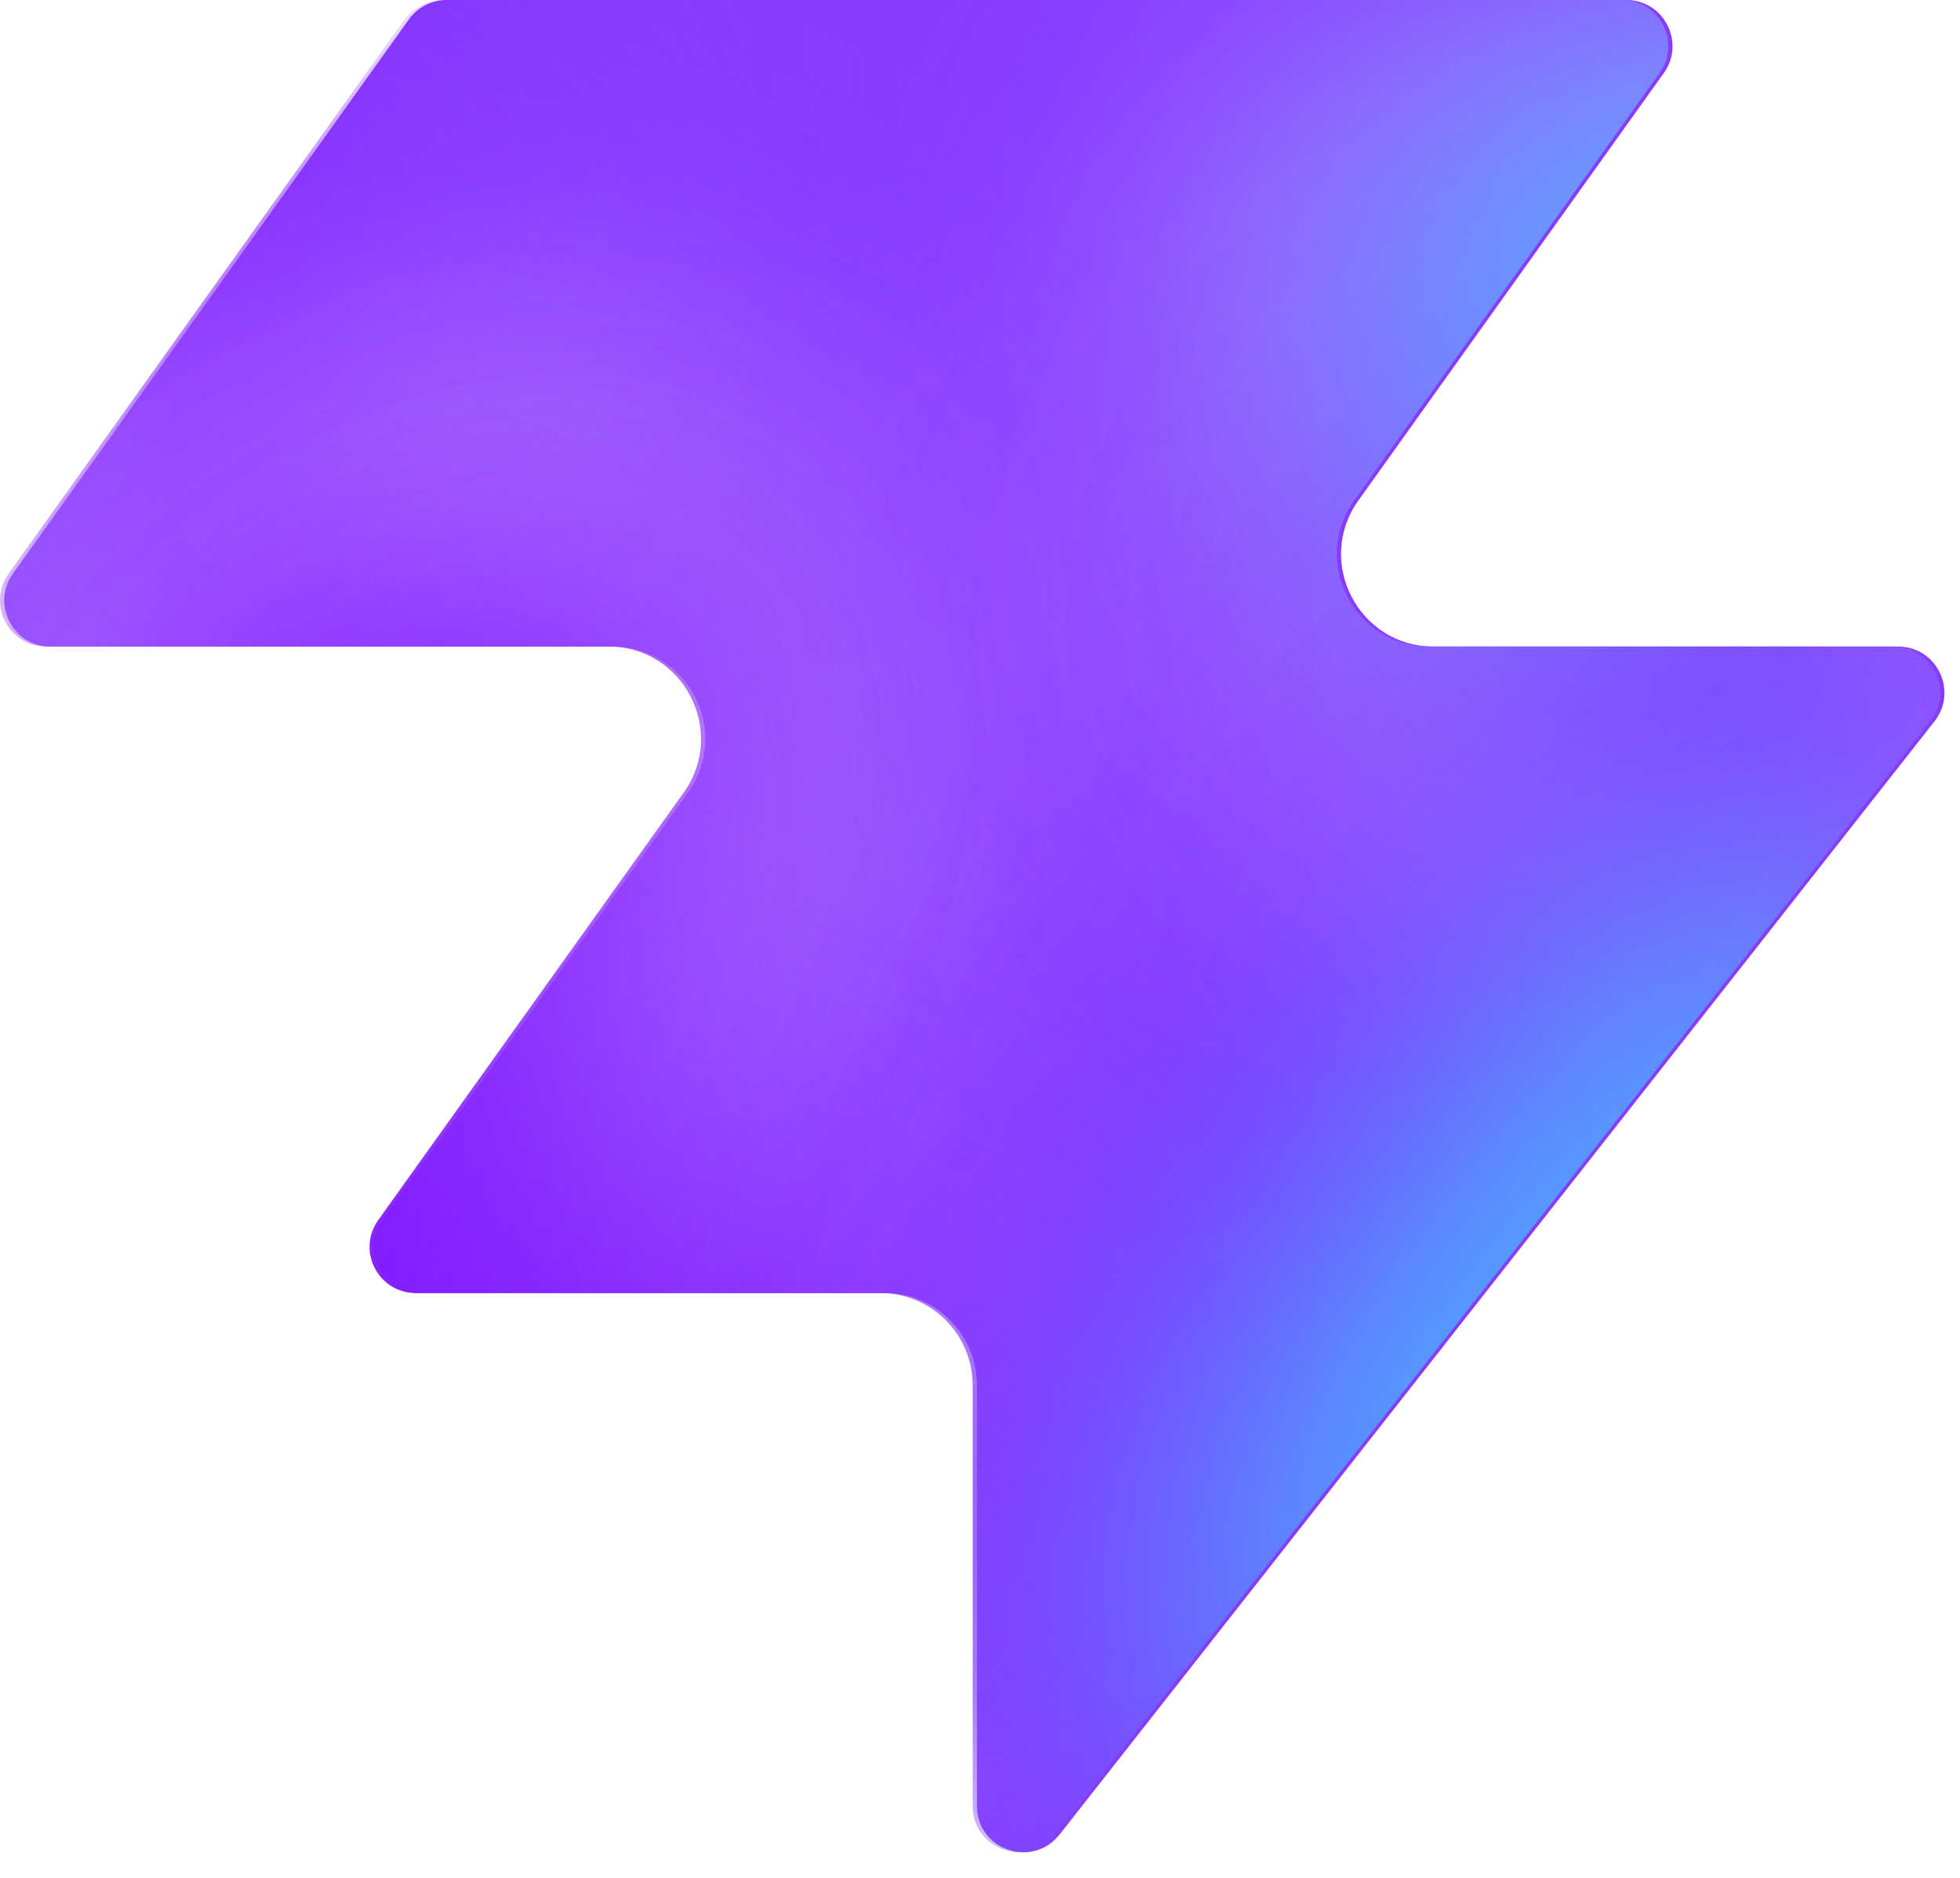
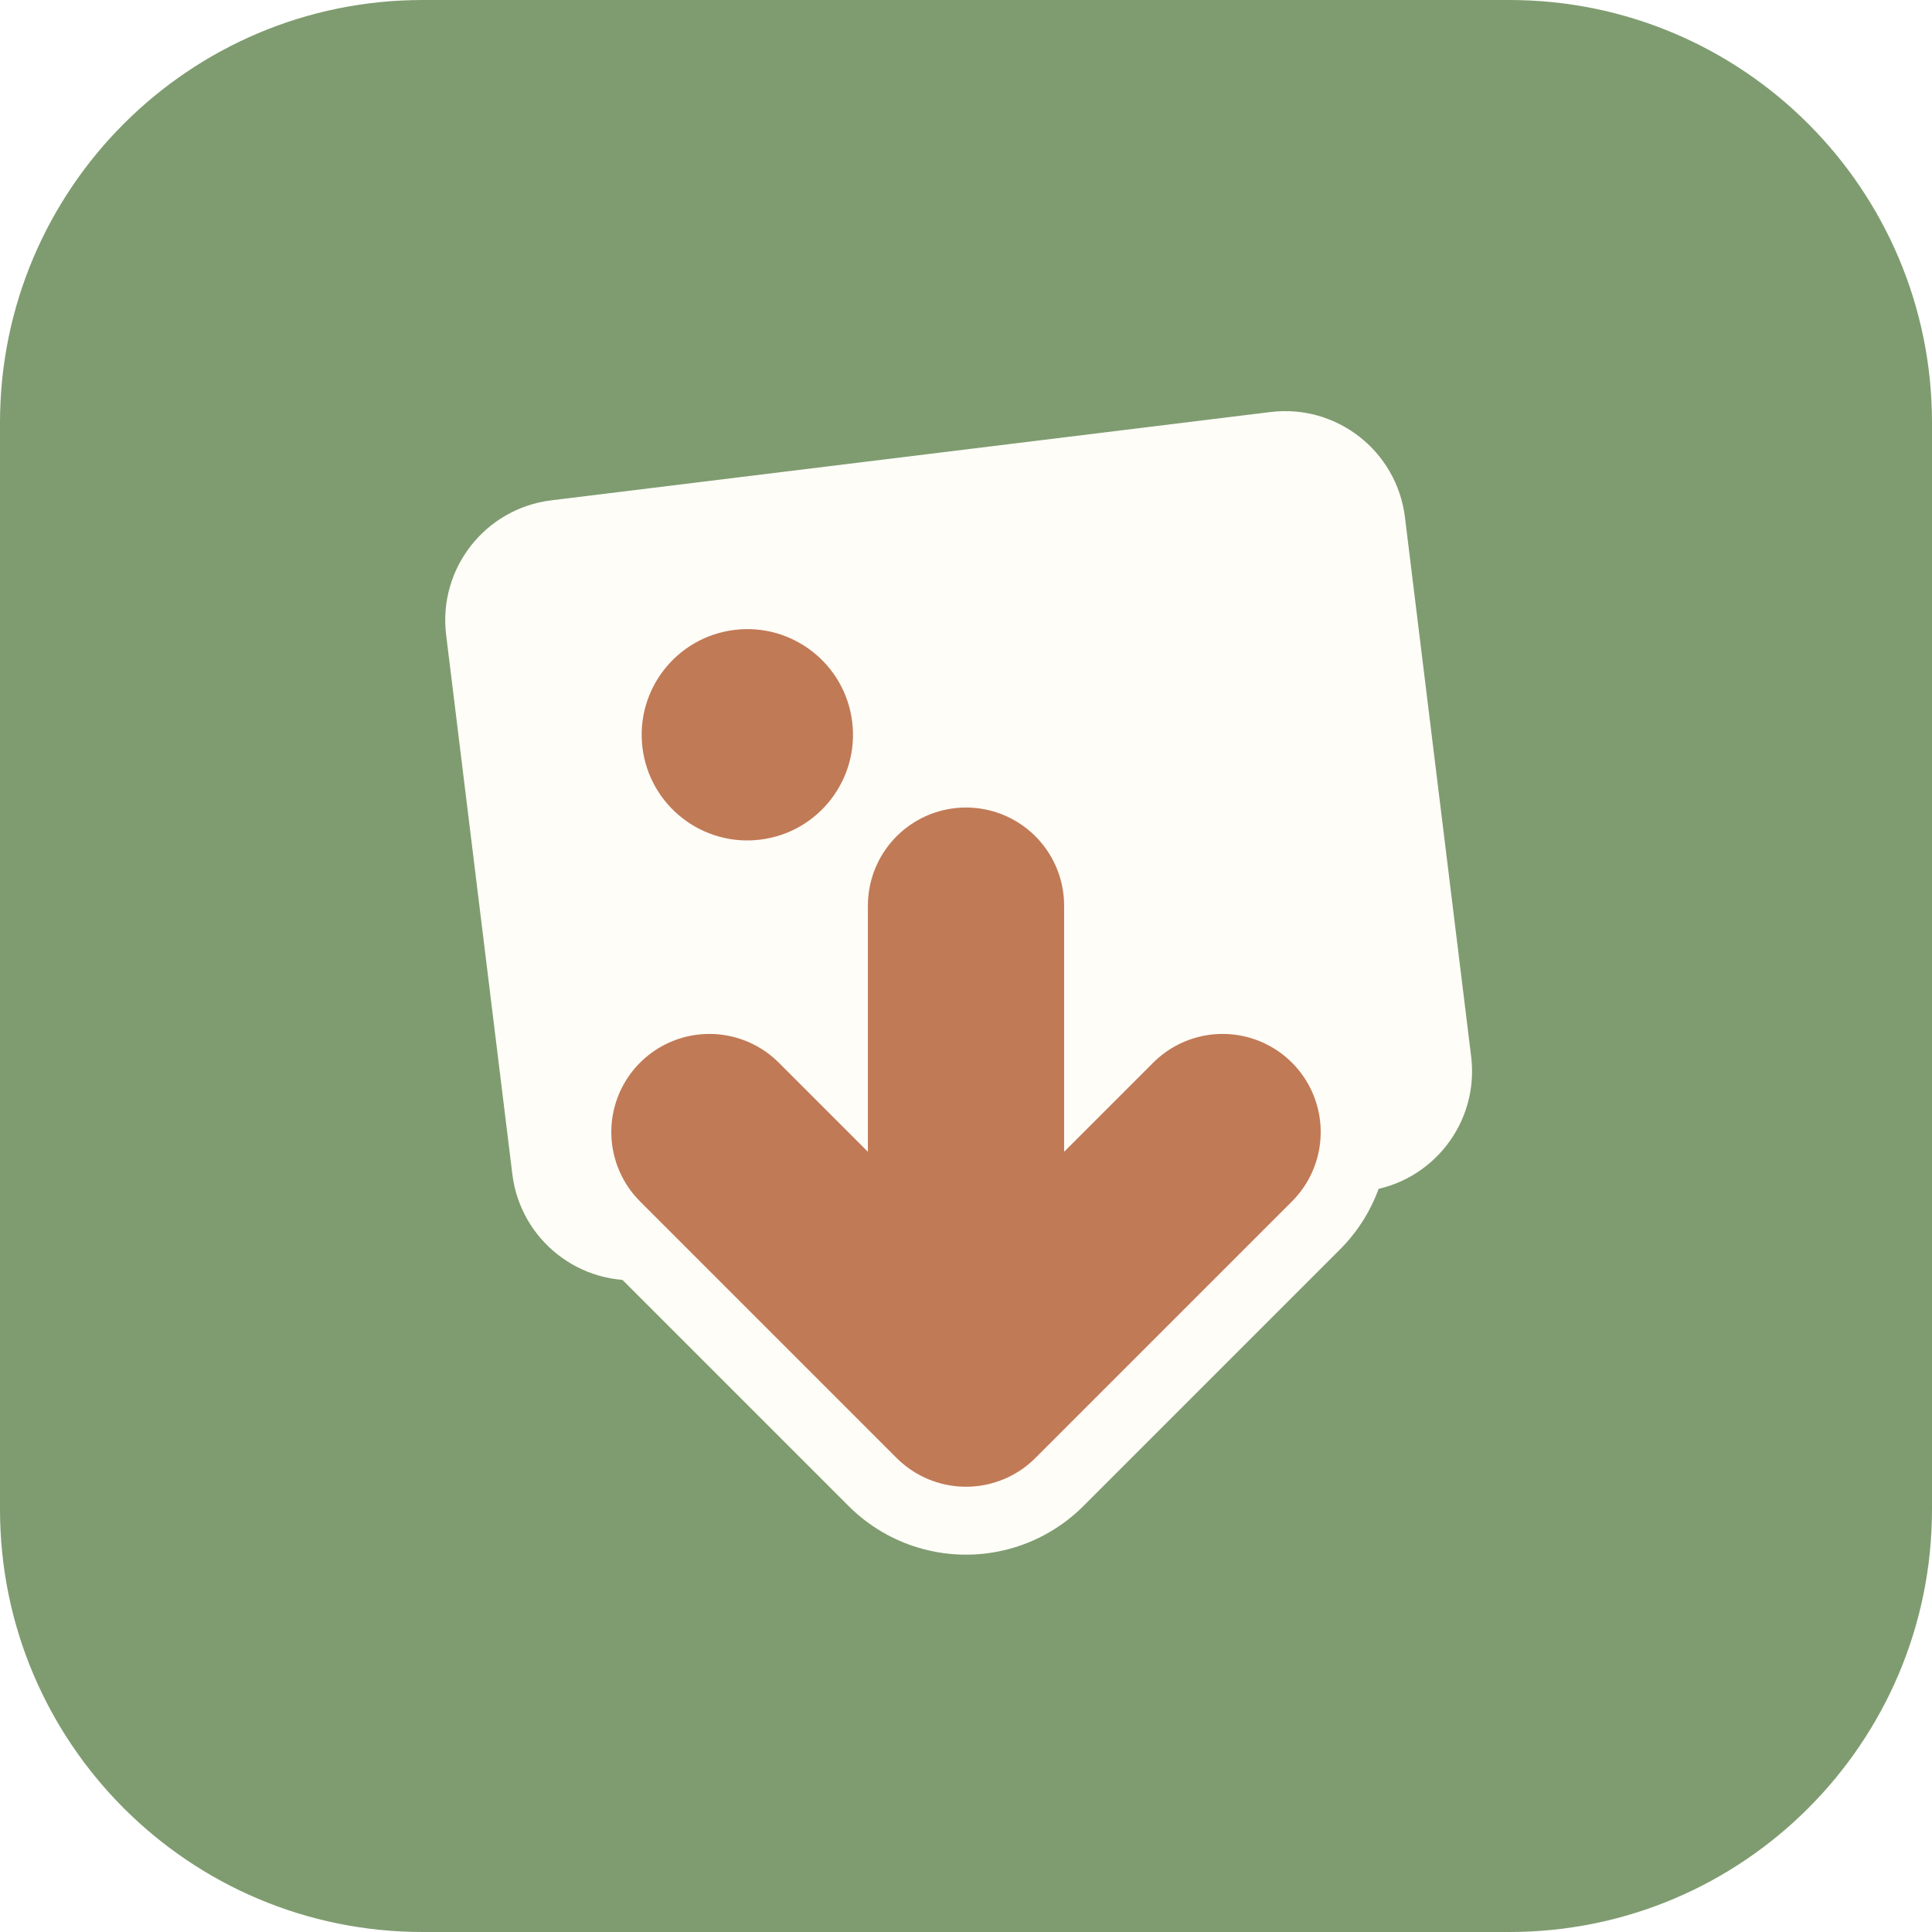
- <svg xmlns="http://www.w3.org/2000/svg" width="48" height="46" fill="none" viewBox="0 0 48 46">
-   <path fill="#863bff" d="M25.946 44.938c-.664.845-2.021.375-2.021-.698V33.937a2.26 2.26 0 0 0-2.262-2.262H10.287c-.92 0-1.456-1.04-.92-1.788l7.48-10.471c1.07-1.497 0-3.578-1.842-3.578H1.237c-.92 0-1.456-1.04-.92-1.788L10.013.474c.214-.297.556-.474.92-.474h28.894c.92 0 1.456 1.04.92 1.788l-7.48 10.471c-1.07 1.498 0 3.579 1.842 3.579h11.377c.943 0 1.473 1.088.89 1.83L25.947 44.94z" style="fill:#863bff;fill:color(display-p3 .525 .23 1);fill-opacity:1" />
-   <mask id="a" width="48" height="46" x="0" y="0" maskUnits="userSpaceOnUse" style="mask-type:alpha">
-     <path fill="#000" d="M25.842 44.938c-.664.844-2.021.375-2.021-.698V33.937a2.26 2.26 0 0 0-2.262-2.262H10.183c-.92 0-1.456-1.04-.92-1.788l7.48-10.471c1.07-1.498 0-3.579-1.842-3.579H1.133c-.92 0-1.456-1.04-.92-1.787L9.91.473c.214-.297.556-.474.92-.474h28.894c.92 0 1.456 1.04.92 1.788l-7.48 10.471c-1.07 1.498 0 3.578 1.842 3.578h11.377c.943 0 1.473 1.088.89 1.832L25.843 44.94z" style="fill:#000;fill-opacity:1" />
-   </mask>
-   <g mask="url(#a)">
-     <g filter="url(#b)">
-       <ellipse cx="5.508" cy="14.704" fill="#ede6ff" rx="5.508" ry="14.704" style="fill:#ede6ff;fill:color(display-p3 .927 .903 1);fill-opacity:1" transform="matrix(.00324 1 1 -.00324 -4.47 31.516)" />
-     </g>
-     <g filter="url(#c)">
-       <ellipse cx="10.399" cy="29.851" fill="#ede6ff" rx="10.399" ry="29.851" style="fill:#ede6ff;fill:color(display-p3 .927 .903 1);fill-opacity:1" transform="matrix(.00324 1 1 -.00324 -39.328 7.883)" />
-     </g>
-     <g filter="url(#d)">
-       <ellipse cx="5.508" cy="30.487" fill="#7e14ff" rx="5.508" ry="30.487" style="fill:#7e14ff;fill:color(display-p3 .492 .077 1);fill-opacity:1" transform="rotate(89.814 -25.913 -14.639)scale(1 -1)" />
-     </g>
-     <g filter="url(#e)">
-       <ellipse cx="5.508" cy="30.599" fill="#7e14ff" rx="5.508" ry="30.599" style="fill:#7e14ff;fill:color(display-p3 .492 .077 1);fill-opacity:1" transform="rotate(89.814 -32.644 -3.334)scale(1 -1)" />
-     </g>
-     <g filter="url(#f)">
-       <ellipse cx="5.508" cy="30.599" fill="#7e14ff" rx="5.508" ry="30.599" style="fill:#7e14ff;fill:color(display-p3 .492 .077 1);fill-opacity:1" transform="matrix(.00324 1 1 -.00324 -34.34 30.47)" />
-     </g>
-     <g filter="url(#g)">
-       <ellipse cx="14.072" cy="22.078" fill="#ede6ff" rx="14.072" ry="22.078" style="fill:#ede6ff;fill:color(display-p3 .927 .903 1);fill-opacity:1" transform="rotate(93.35 24.506 48.493)scale(-1 1)" />
-     </g>
-     <g filter="url(#h)">
-       <ellipse cx="3.47" cy="21.501" fill="#7e14ff" rx="3.47" ry="21.501" style="fill:#7e14ff;fill:color(display-p3 .492 .077 1);fill-opacity:1" transform="rotate(89.009 28.708 47.59)scale(-1 1)" />
-     </g>
-     <g filter="url(#i)">
-       <ellipse cx="3.47" cy="21.501" fill="#7e14ff" rx="3.47" ry="21.501" style="fill:#7e14ff;fill:color(display-p3 .492 .077 1);fill-opacity:1" transform="rotate(89.009 28.708 47.59)scale(-1 1)" />
-     </g>
-     <g filter="url(#j)">
-       <ellipse cx=".387" cy="8.972" fill="#7e14ff" rx="4.407" ry="29.108" style="fill:#7e14ff;fill:color(display-p3 .492 .077 1);fill-opacity:1" transform="rotate(39.51 .387 8.972)" />
-     </g>
-     <g filter="url(#k)">
-       <ellipse cx="47.523" cy="-6.092" fill="#7e14ff" rx="4.407" ry="29.108" style="fill:#7e14ff;fill:color(display-p3 .492 .077 1);fill-opacity:1" transform="rotate(37.892 47.523 -6.092)" />
-     </g>
-     <g filter="url(#l)">
-       <ellipse cx="41.412" cy="6.333" fill="#47bfff" rx="5.971" ry="9.665" style="fill:#47bfff;fill:color(display-p3 .28 .748 1);fill-opacity:1" transform="rotate(37.892 41.412 6.333)" />
-     </g>
-     <g filter="url(#m)">
-       <ellipse cx="-1.879" cy="38.332" fill="#7e14ff" rx="4.407" ry="29.108" style="fill:#7e14ff;fill:color(display-p3 .492 .077 1);fill-opacity:1" transform="rotate(37.892 -1.88 38.332)" />
-     </g>
-     <g filter="url(#n)">
-       <ellipse cx="-1.879" cy="38.332" fill="#7e14ff" rx="4.407" ry="29.108" style="fill:#7e14ff;fill:color(display-p3 .492 .077 1);fill-opacity:1" transform="rotate(37.892 -1.88 38.332)" />
-     </g>
-     <g filter="url(#o)">
-       <ellipse cx="35.651" cy="29.907" fill="#7e14ff" rx="4.407" ry="29.108" style="fill:#7e14ff;fill:color(display-p3 .492 .077 1);fill-opacity:1" transform="rotate(37.892 35.651 29.907)" />
-     </g>
-     <g filter="url(#p)">
-       <ellipse cx="38.418" cy="32.4" fill="#47bfff" rx="5.971" ry="15.297" style="fill:#47bfff;fill:color(display-p3 .28 .748 1);fill-opacity:1" transform="rotate(37.892 38.418 32.4)" />
-     </g>
+ <svg xmlns="http://www.w3.org/2000/svg" viewBox="0 0 64 64">
+   <rect width="64" height="64" rx="14" fill="#7f9c70" />
+   <g transform="rotate(-7 32 30)">
+     <rect x="16" y="15" width="32" height="26" rx="4" fill="#fffdf8" />
+     <circle cx="25.5" cy="23.5" r="3.5" fill="#c17a56" />
  </g>
-   <defs>
-     <filter id="b" width="60.045" height="41.654" x="-19.77" y="16.149" color-interpolation-filters="sRGB" filterUnits="userSpaceOnUse">
-       <feFlood flood-opacity="0" result="BackgroundImageFix" />
-       <feBlend in="SourceGraphic" in2="BackgroundImageFix" result="shape" />
-       <feGaussianBlur result="effect1_foregroundBlur_2002_17158" stdDeviation="7.659" />
-     </filter>
-     <filter id="c" width="90.34" height="51.437" x="-54.613" y="-7.533" color-interpolation-filters="sRGB" filterUnits="userSpaceOnUse">
-       <feFlood flood-opacity="0" result="BackgroundImageFix" />
-       <feBlend in="SourceGraphic" in2="BackgroundImageFix" result="shape" />
-       <feGaussianBlur result="effect1_foregroundBlur_2002_17158" stdDeviation="7.659" />
-     </filter>
-     <filter id="d" width="79.355" height="29.4" x="-49.64" y="2.03" color-interpolation-filters="sRGB" filterUnits="userSpaceOnUse">
-       <feFlood flood-opacity="0" result="BackgroundImageFix" />
-       <feBlend in="SourceGraphic" in2="BackgroundImageFix" result="shape" />
-       <feGaussianBlur result="effect1_foregroundBlur_2002_17158" stdDeviation="4.596" />
-     </filter>
-     <filter id="e" width="79.579" height="29.4" x="-45.045" y="20.029" color-interpolation-filters="sRGB" filterUnits="userSpaceOnUse">
-       <feFlood flood-opacity="0" result="BackgroundImageFix" />
-       <feBlend in="SourceGraphic" in2="BackgroundImageFix" result="shape" />
-       <feGaussianBlur result="effect1_foregroundBlur_2002_17158" stdDeviation="4.596" />
-     </filter>
-     <filter id="f" width="79.579" height="29.4" x="-43.513" y="21.178" color-interpolation-filters="sRGB" filterUnits="userSpaceOnUse">
-       <feFlood flood-opacity="0" result="BackgroundImageFix" />
-       <feBlend in="SourceGraphic" in2="BackgroundImageFix" result="shape" />
-       <feGaussianBlur result="effect1_foregroundBlur_2002_17158" stdDeviation="4.596" />
-     </filter>
-     <filter id="g" width="74.749" height="58.852" x="15.756" y="-17.901" color-interpolation-filters="sRGB" filterUnits="userSpaceOnUse">
-       <feFlood flood-opacity="0" result="BackgroundImageFix" />
-       <feBlend in="SourceGraphic" in2="BackgroundImageFix" result="shape" />
-       <feGaussianBlur result="effect1_foregroundBlur_2002_17158" stdDeviation="7.659" />
-     </filter>
-     <filter id="h" width="61.377" height="25.362" x="23.548" y="2.284" color-interpolation-filters="sRGB" filterUnits="userSpaceOnUse">
-       <feFlood flood-opacity="0" result="BackgroundImageFix" />
-       <feBlend in="SourceGraphic" in2="BackgroundImageFix" result="shape" />
-       <feGaussianBlur result="effect1_foregroundBlur_2002_17158" stdDeviation="4.596" />
-     </filter>
-     <filter id="i" width="61.377" height="25.362" x="23.548" y="2.284" color-interpolation-filters="sRGB" filterUnits="userSpaceOnUse">
-       <feFlood flood-opacity="0" result="BackgroundImageFix" />
-       <feBlend in="SourceGraphic" in2="BackgroundImageFix" result="shape" />
-       <feGaussianBlur result="effect1_foregroundBlur_2002_17158" stdDeviation="4.596" />
-     </filter>
-     <filter id="j" width="56.045" height="63.649" x="-27.636" y="-22.853" color-interpolation-filters="sRGB" filterUnits="userSpaceOnUse">
-       <feFlood flood-opacity="0" result="BackgroundImageFix" />
-       <feBlend in="SourceGraphic" in2="BackgroundImageFix" result="shape" />
-       <feGaussianBlur result="effect1_foregroundBlur_2002_17158" stdDeviation="4.596" />
-     </filter>
-     <filter id="k" width="54.814" height="64.646" x="20.116" y="-38.415" color-interpolation-filters="sRGB" filterUnits="userSpaceOnUse">
-       <feFlood flood-opacity="0" result="BackgroundImageFix" />
-       <feBlend in="SourceGraphic" in2="BackgroundImageFix" result="shape" />
-       <feGaussianBlur result="effect1_foregroundBlur_2002_17158" stdDeviation="4.596" />
-     </filter>
-     <filter id="l" width="33.541" height="35.313" x="24.641" y="-11.323" color-interpolation-filters="sRGB" filterUnits="userSpaceOnUse">
-       <feFlood flood-opacity="0" result="BackgroundImageFix" />
-       <feBlend in="SourceGraphic" in2="BackgroundImageFix" result="shape" />
-       <feGaussianBlur result="effect1_foregroundBlur_2002_17158" stdDeviation="4.596" />
-     </filter>
-     <filter id="m" width="54.814" height="64.646" x="-29.286" y="6.009" color-interpolation-filters="sRGB" filterUnits="userSpaceOnUse">
-       <feFlood flood-opacity="0" result="BackgroundImageFix" />
-       <feBlend in="SourceGraphic" in2="BackgroundImageFix" result="shape" />
-       <feGaussianBlur result="effect1_foregroundBlur_2002_17158" stdDeviation="4.596" />
-     </filter>
-     <filter id="n" width="54.814" height="64.646" x="-29.286" y="6.009" color-interpolation-filters="sRGB" filterUnits="userSpaceOnUse">
-       <feFlood flood-opacity="0" result="BackgroundImageFix" />
-       <feBlend in="SourceGraphic" in2="BackgroundImageFix" result="shape" />
-       <feGaussianBlur result="effect1_foregroundBlur_2002_17158" stdDeviation="4.596" />
-     </filter>
-     <filter id="o" width="54.814" height="64.646" x="8.244" y="-2.416" color-interpolation-filters="sRGB" filterUnits="userSpaceOnUse">
-       <feFlood flood-opacity="0" result="BackgroundImageFix" />
-       <feBlend in="SourceGraphic" in2="BackgroundImageFix" result="shape" />
-       <feGaussianBlur result="effect1_foregroundBlur_2002_17158" stdDeviation="4.596" />
-     </filter>
-     <filter id="p" width="39.409" height="43.623" x="18.713" y="10.588" color-interpolation-filters="sRGB" filterUnits="userSpaceOnUse">
-       <feFlood flood-opacity="0" result="BackgroundImageFix" />
-       <feBlend in="SourceGraphic" in2="BackgroundImageFix" result="shape" />
-       <feGaussianBlur result="effect1_foregroundBlur_2002_17158" stdDeviation="4.596" />
-     </filter>
-   </defs>
+   <path d="M32 30v14M23.5 37.5l8.5 8.5 8.5-8.5" fill="none" stroke="#fffdf8" stroke-width="11" stroke-linecap="round" stroke-linejoin="round" />
+   <path d="M32 30v14M23.5 37.5l8.5 8.5 8.5-8.5" fill="none" stroke="#c17a56" stroke-width="6.5" stroke-linecap="round" stroke-linejoin="round" />
</svg>
